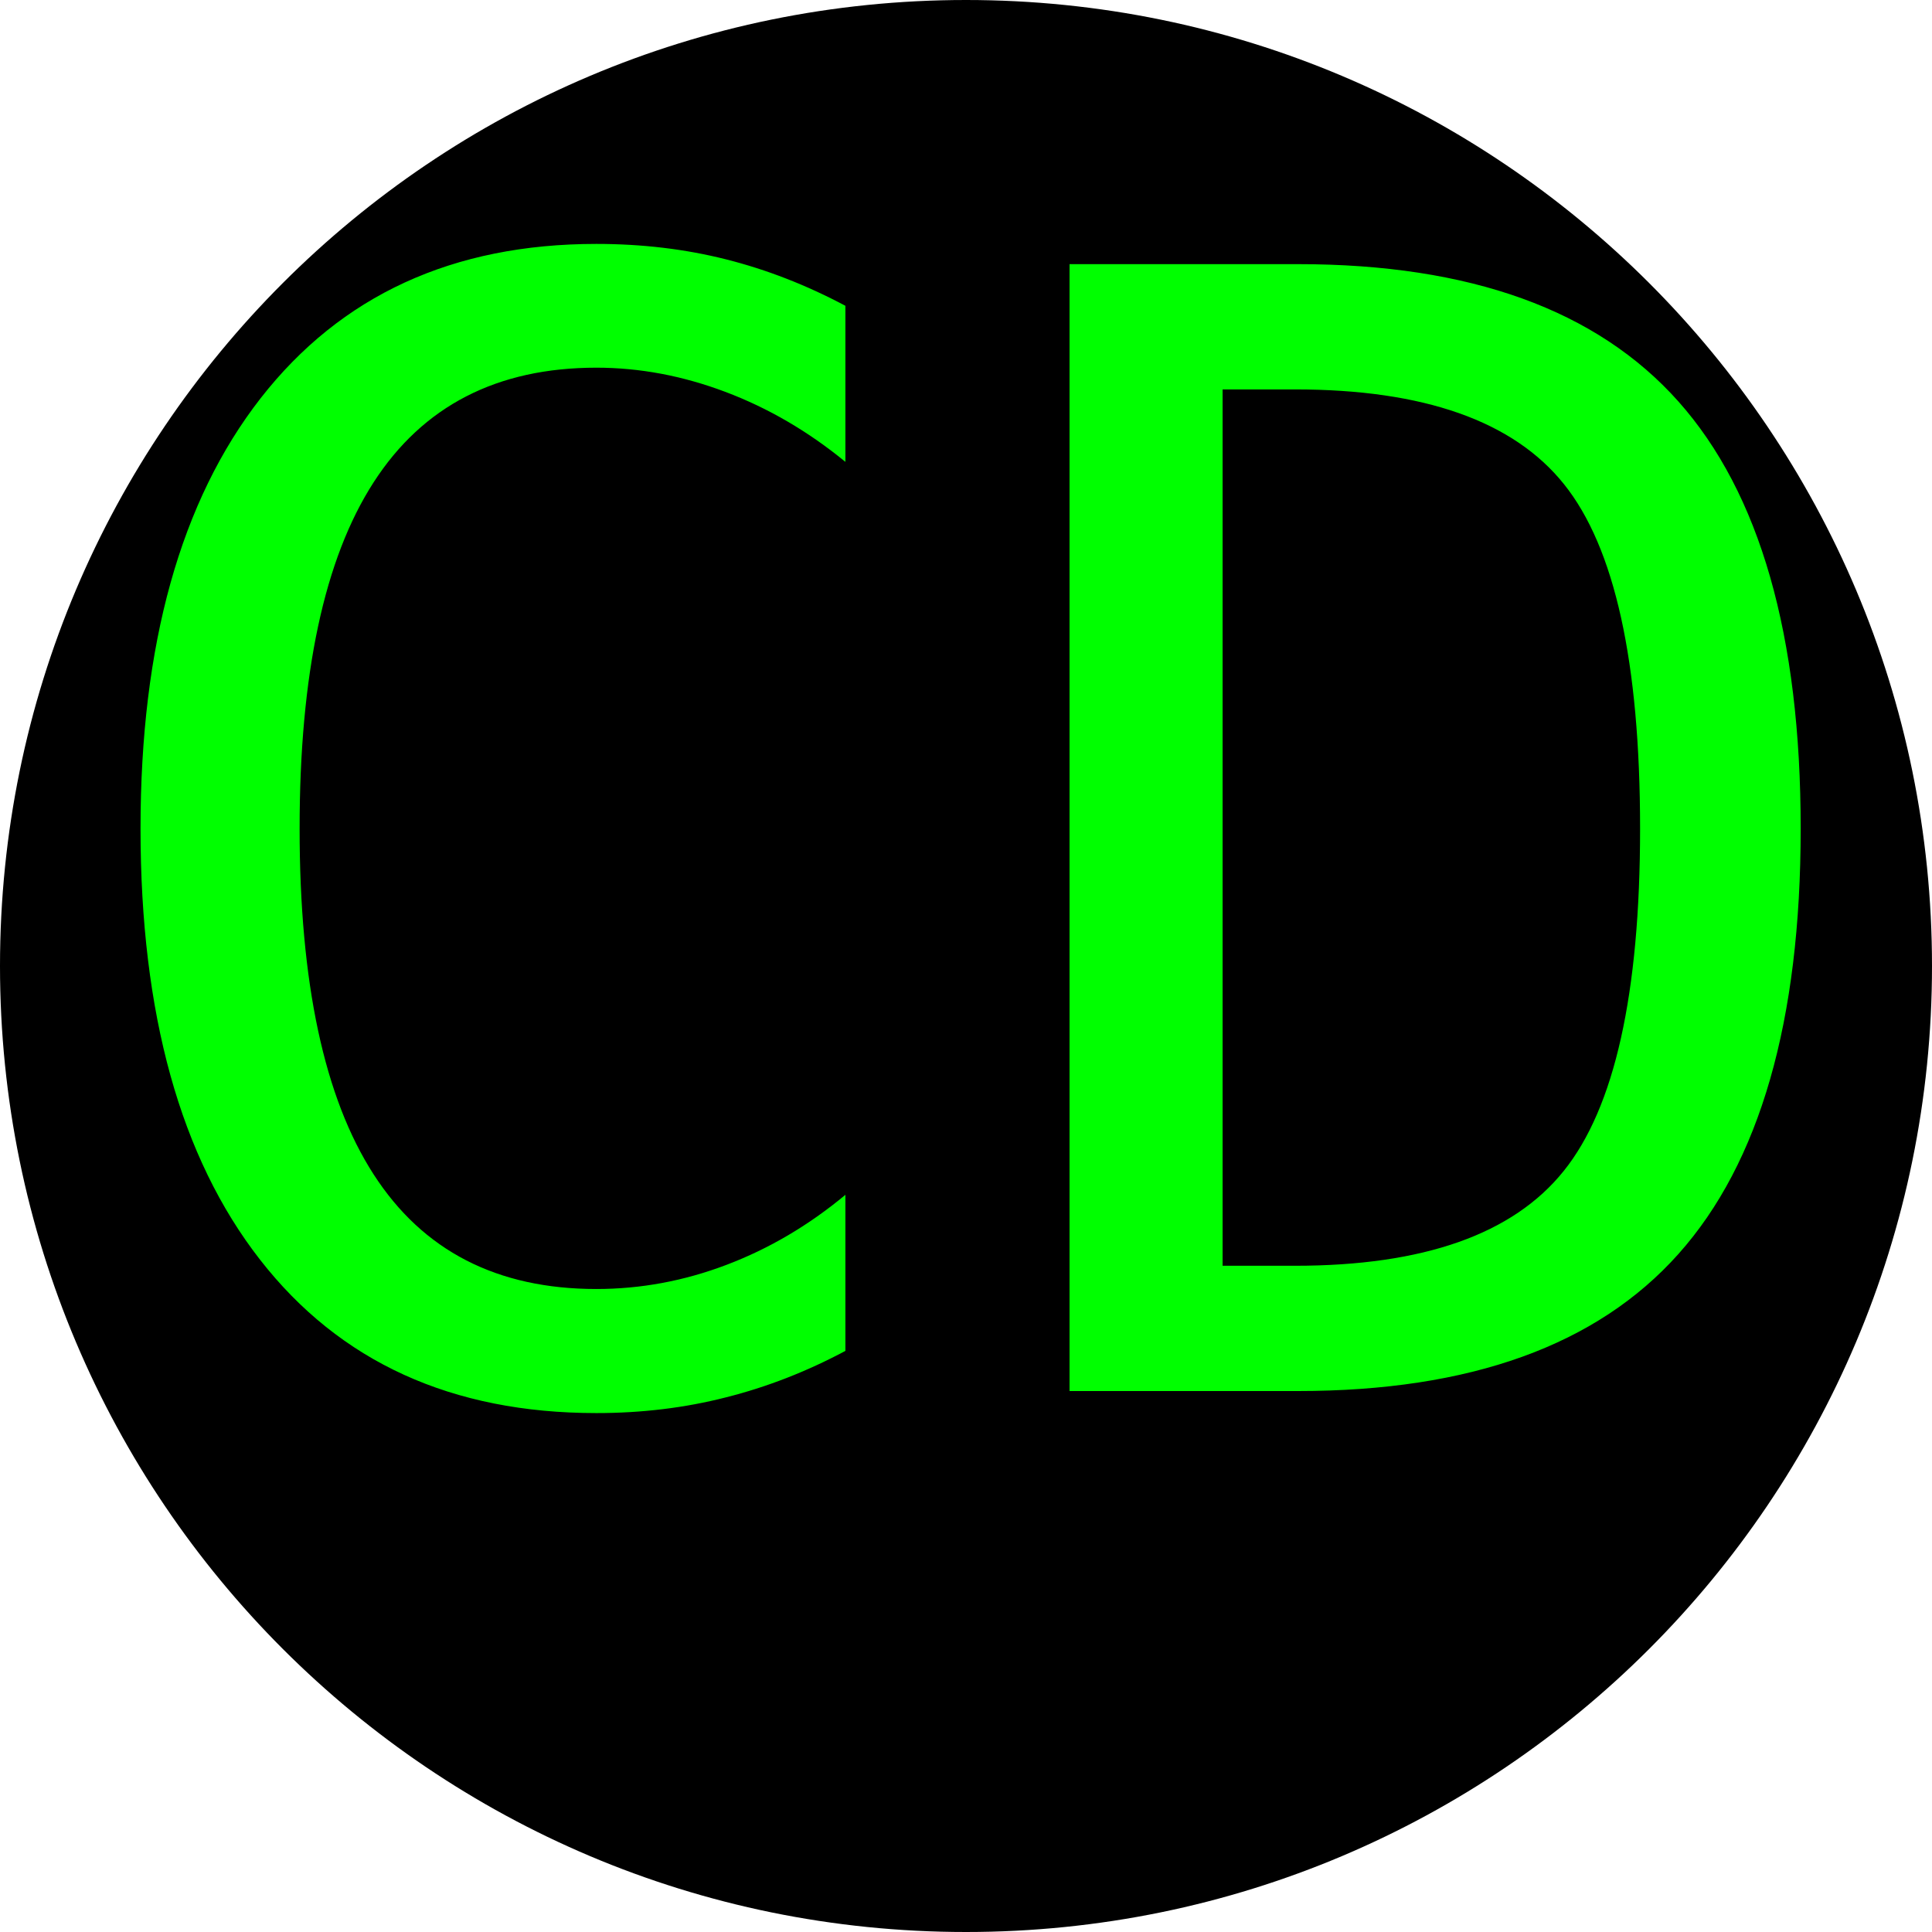
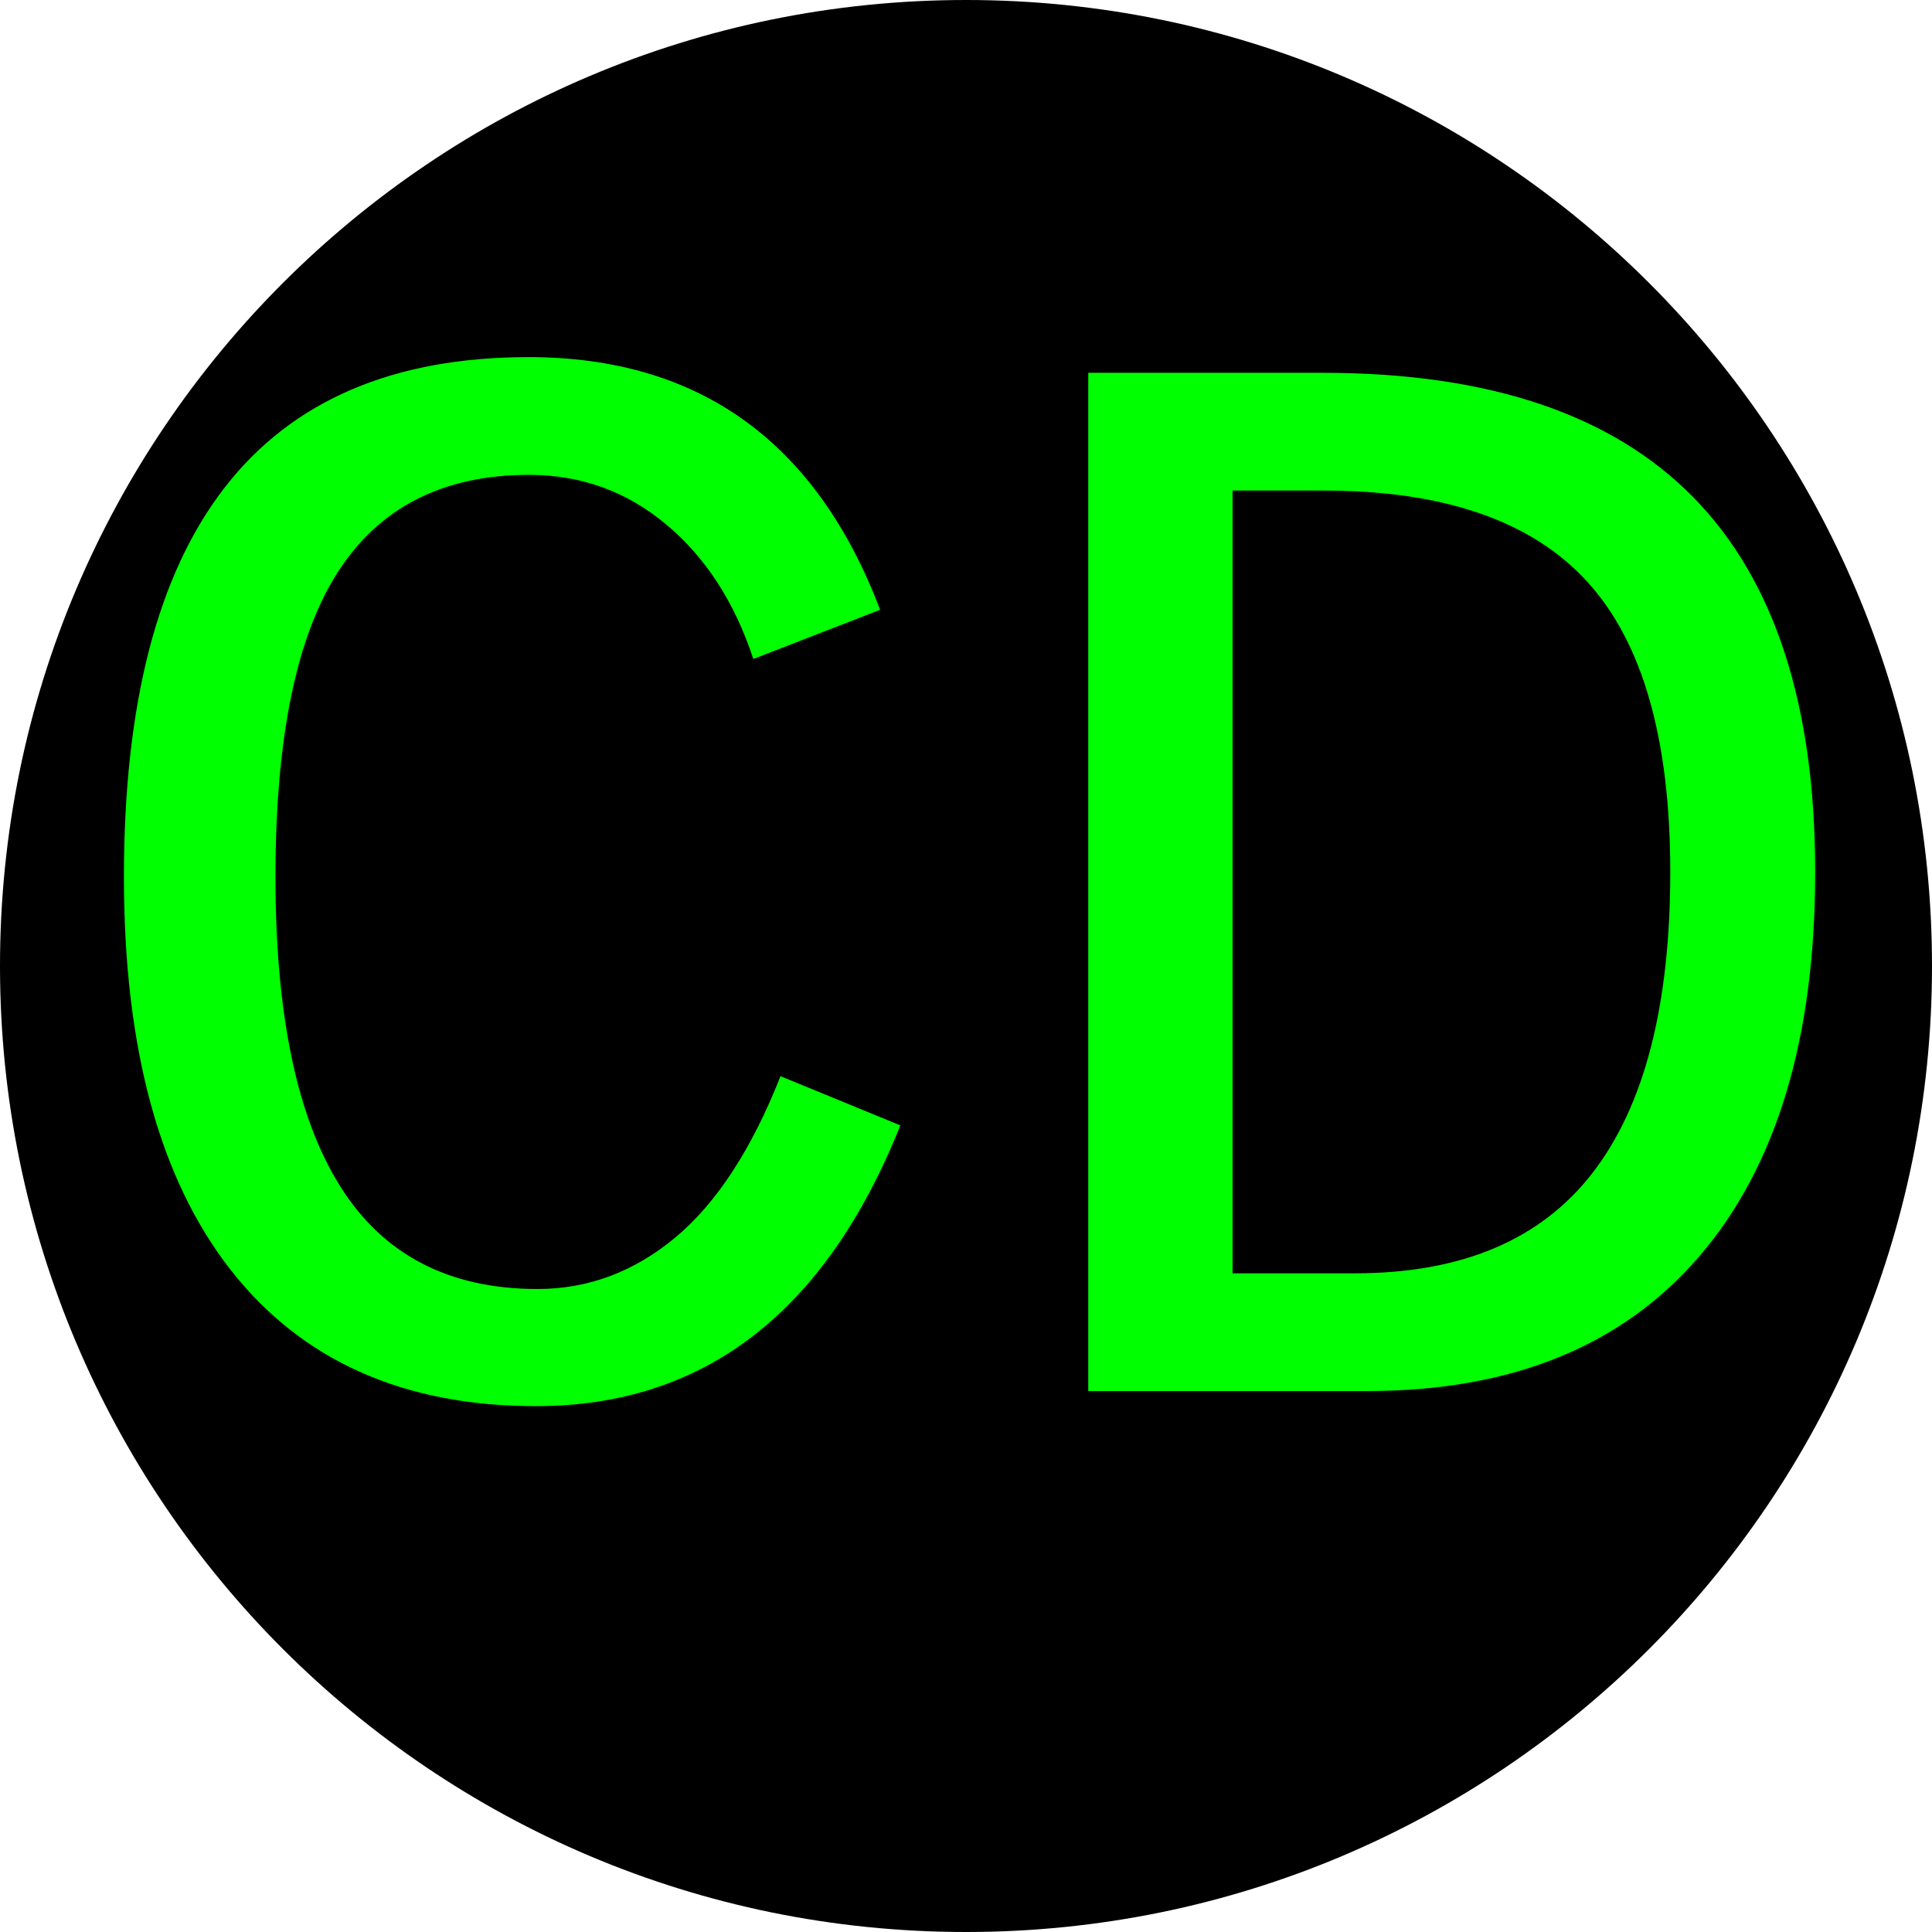
<svg xmlns="http://www.w3.org/2000/svg" version="1.1" width="100" height="100">
  <circle cx="50" cy="50" r="50" fill="black" />
-   <text x="50" y="72" font-size="80" text-anchor="middle" fill="lime" font-family="monospace">CD</text>
+   <text x="50" y="72" font-size="80" text-anchor="middle" fill="lime" font-family="courier new, monospace">CD</text>
</svg>
